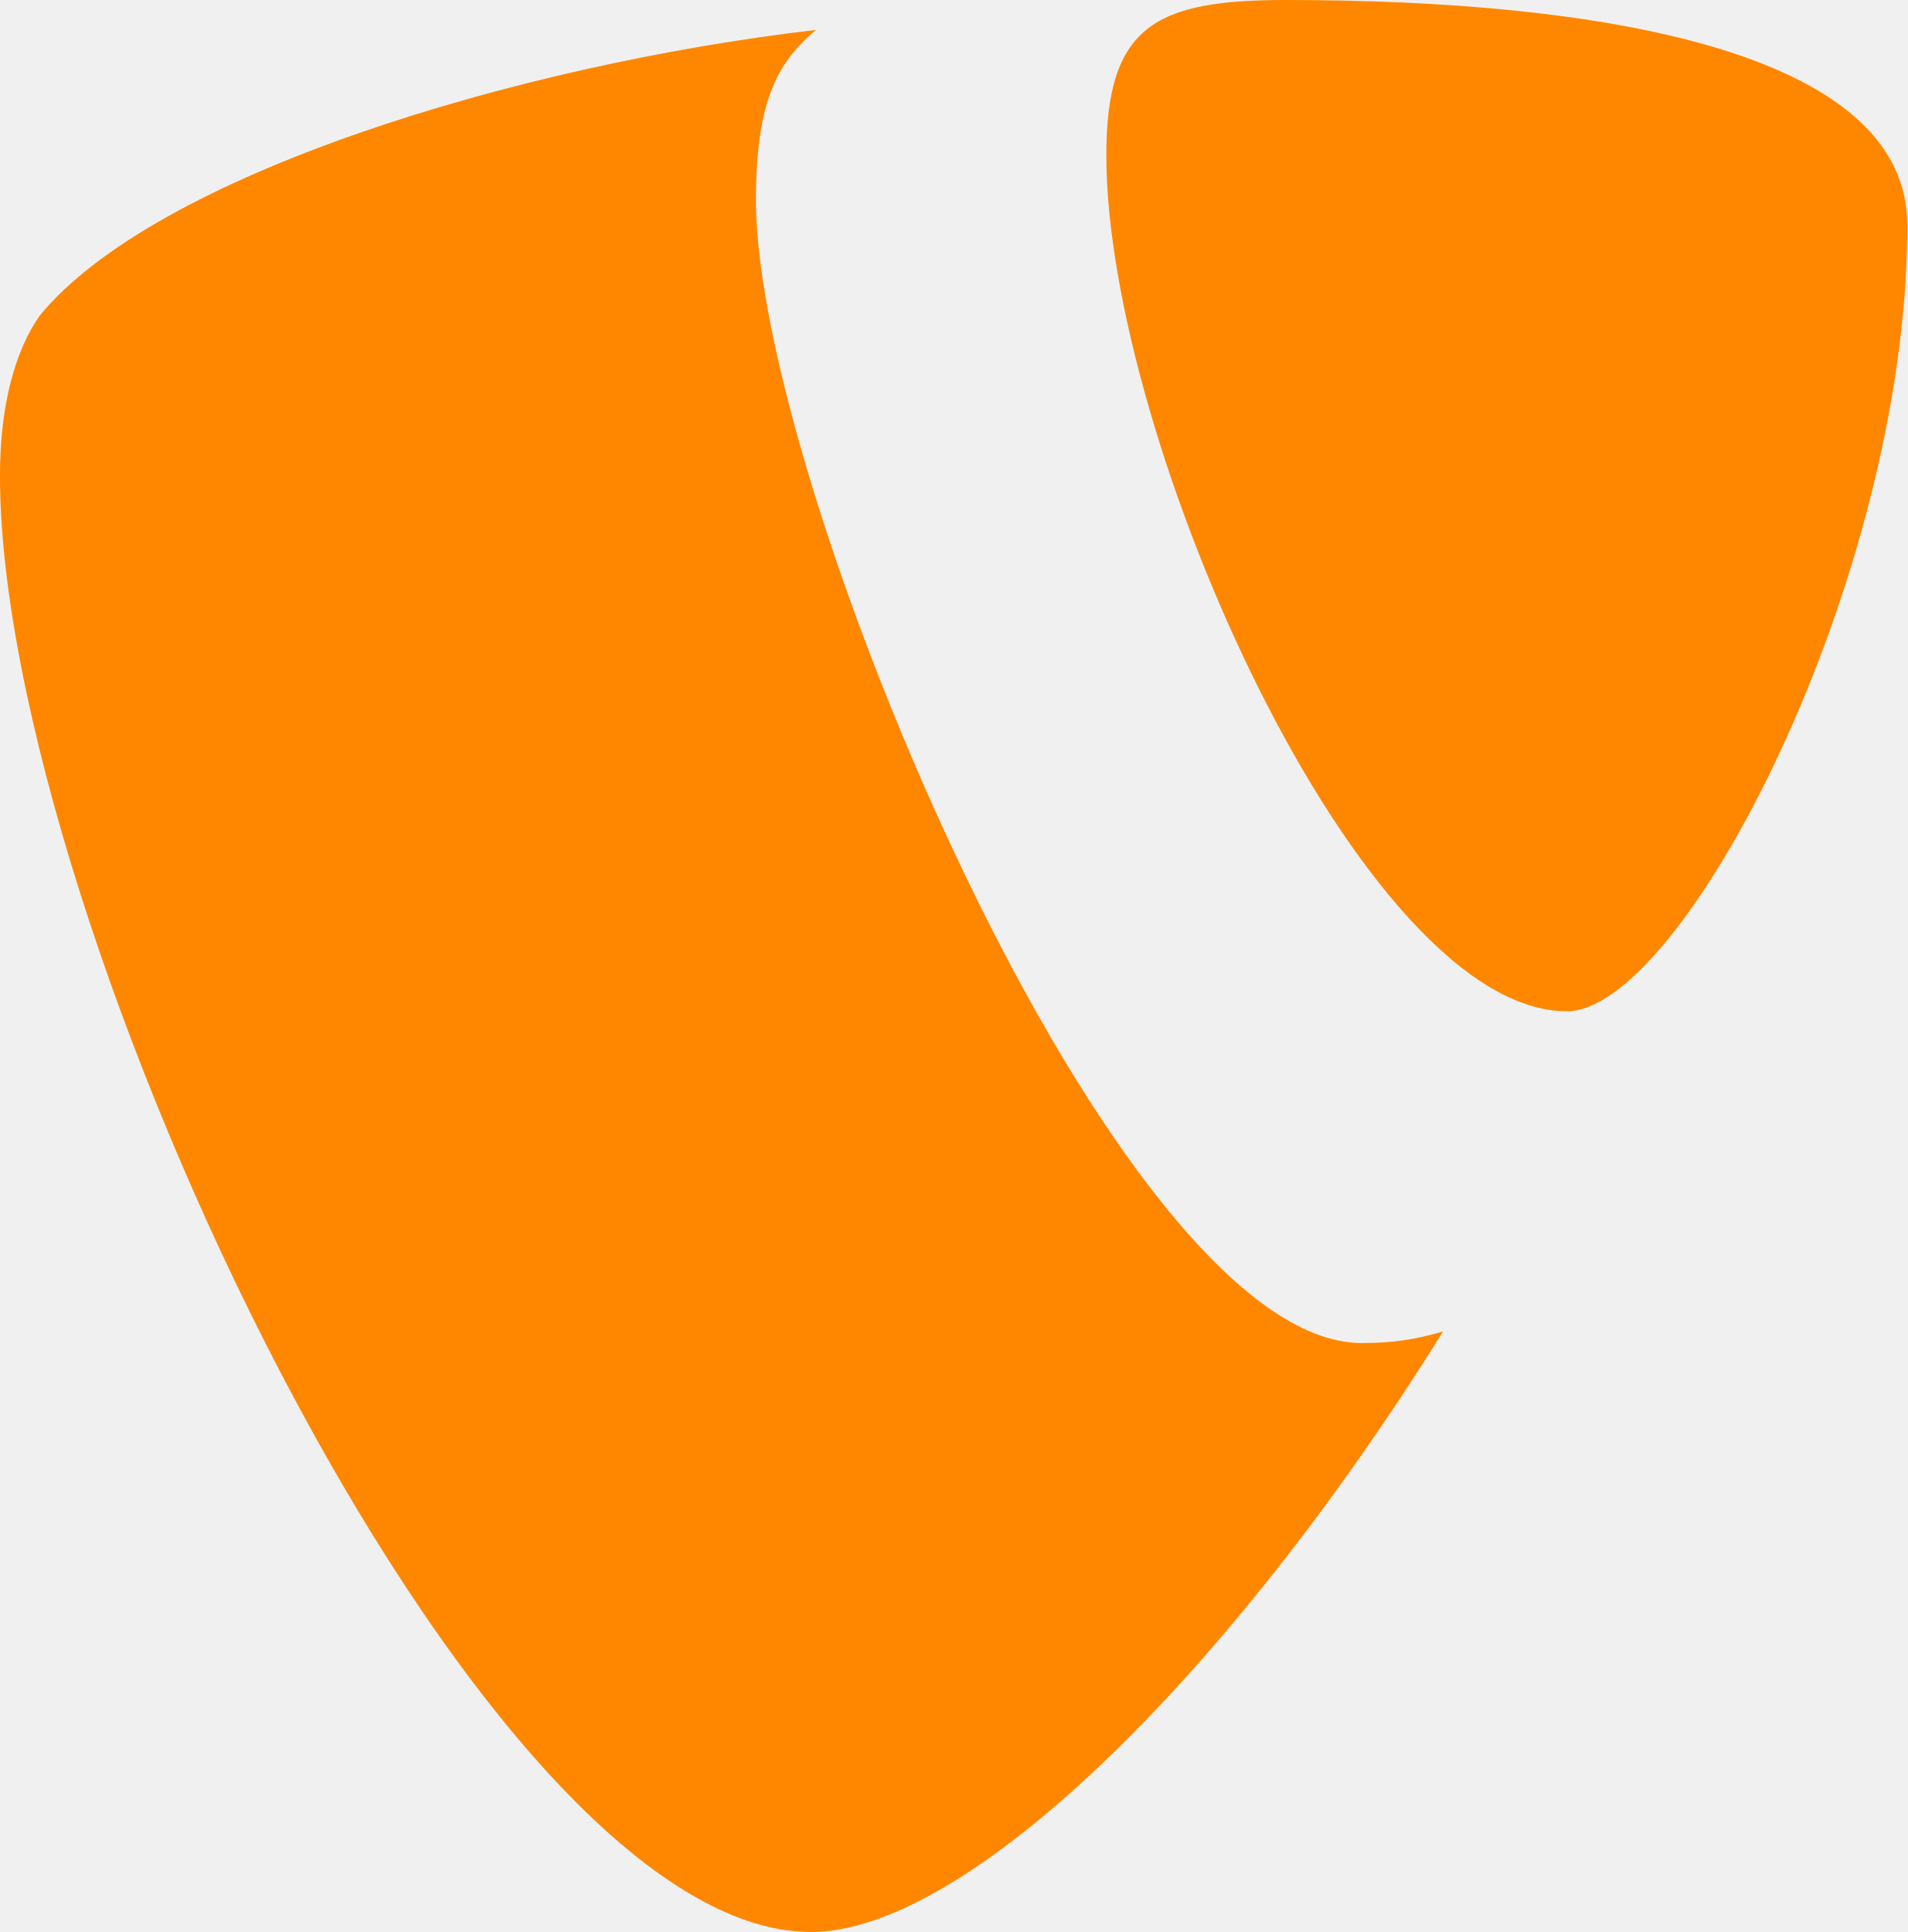
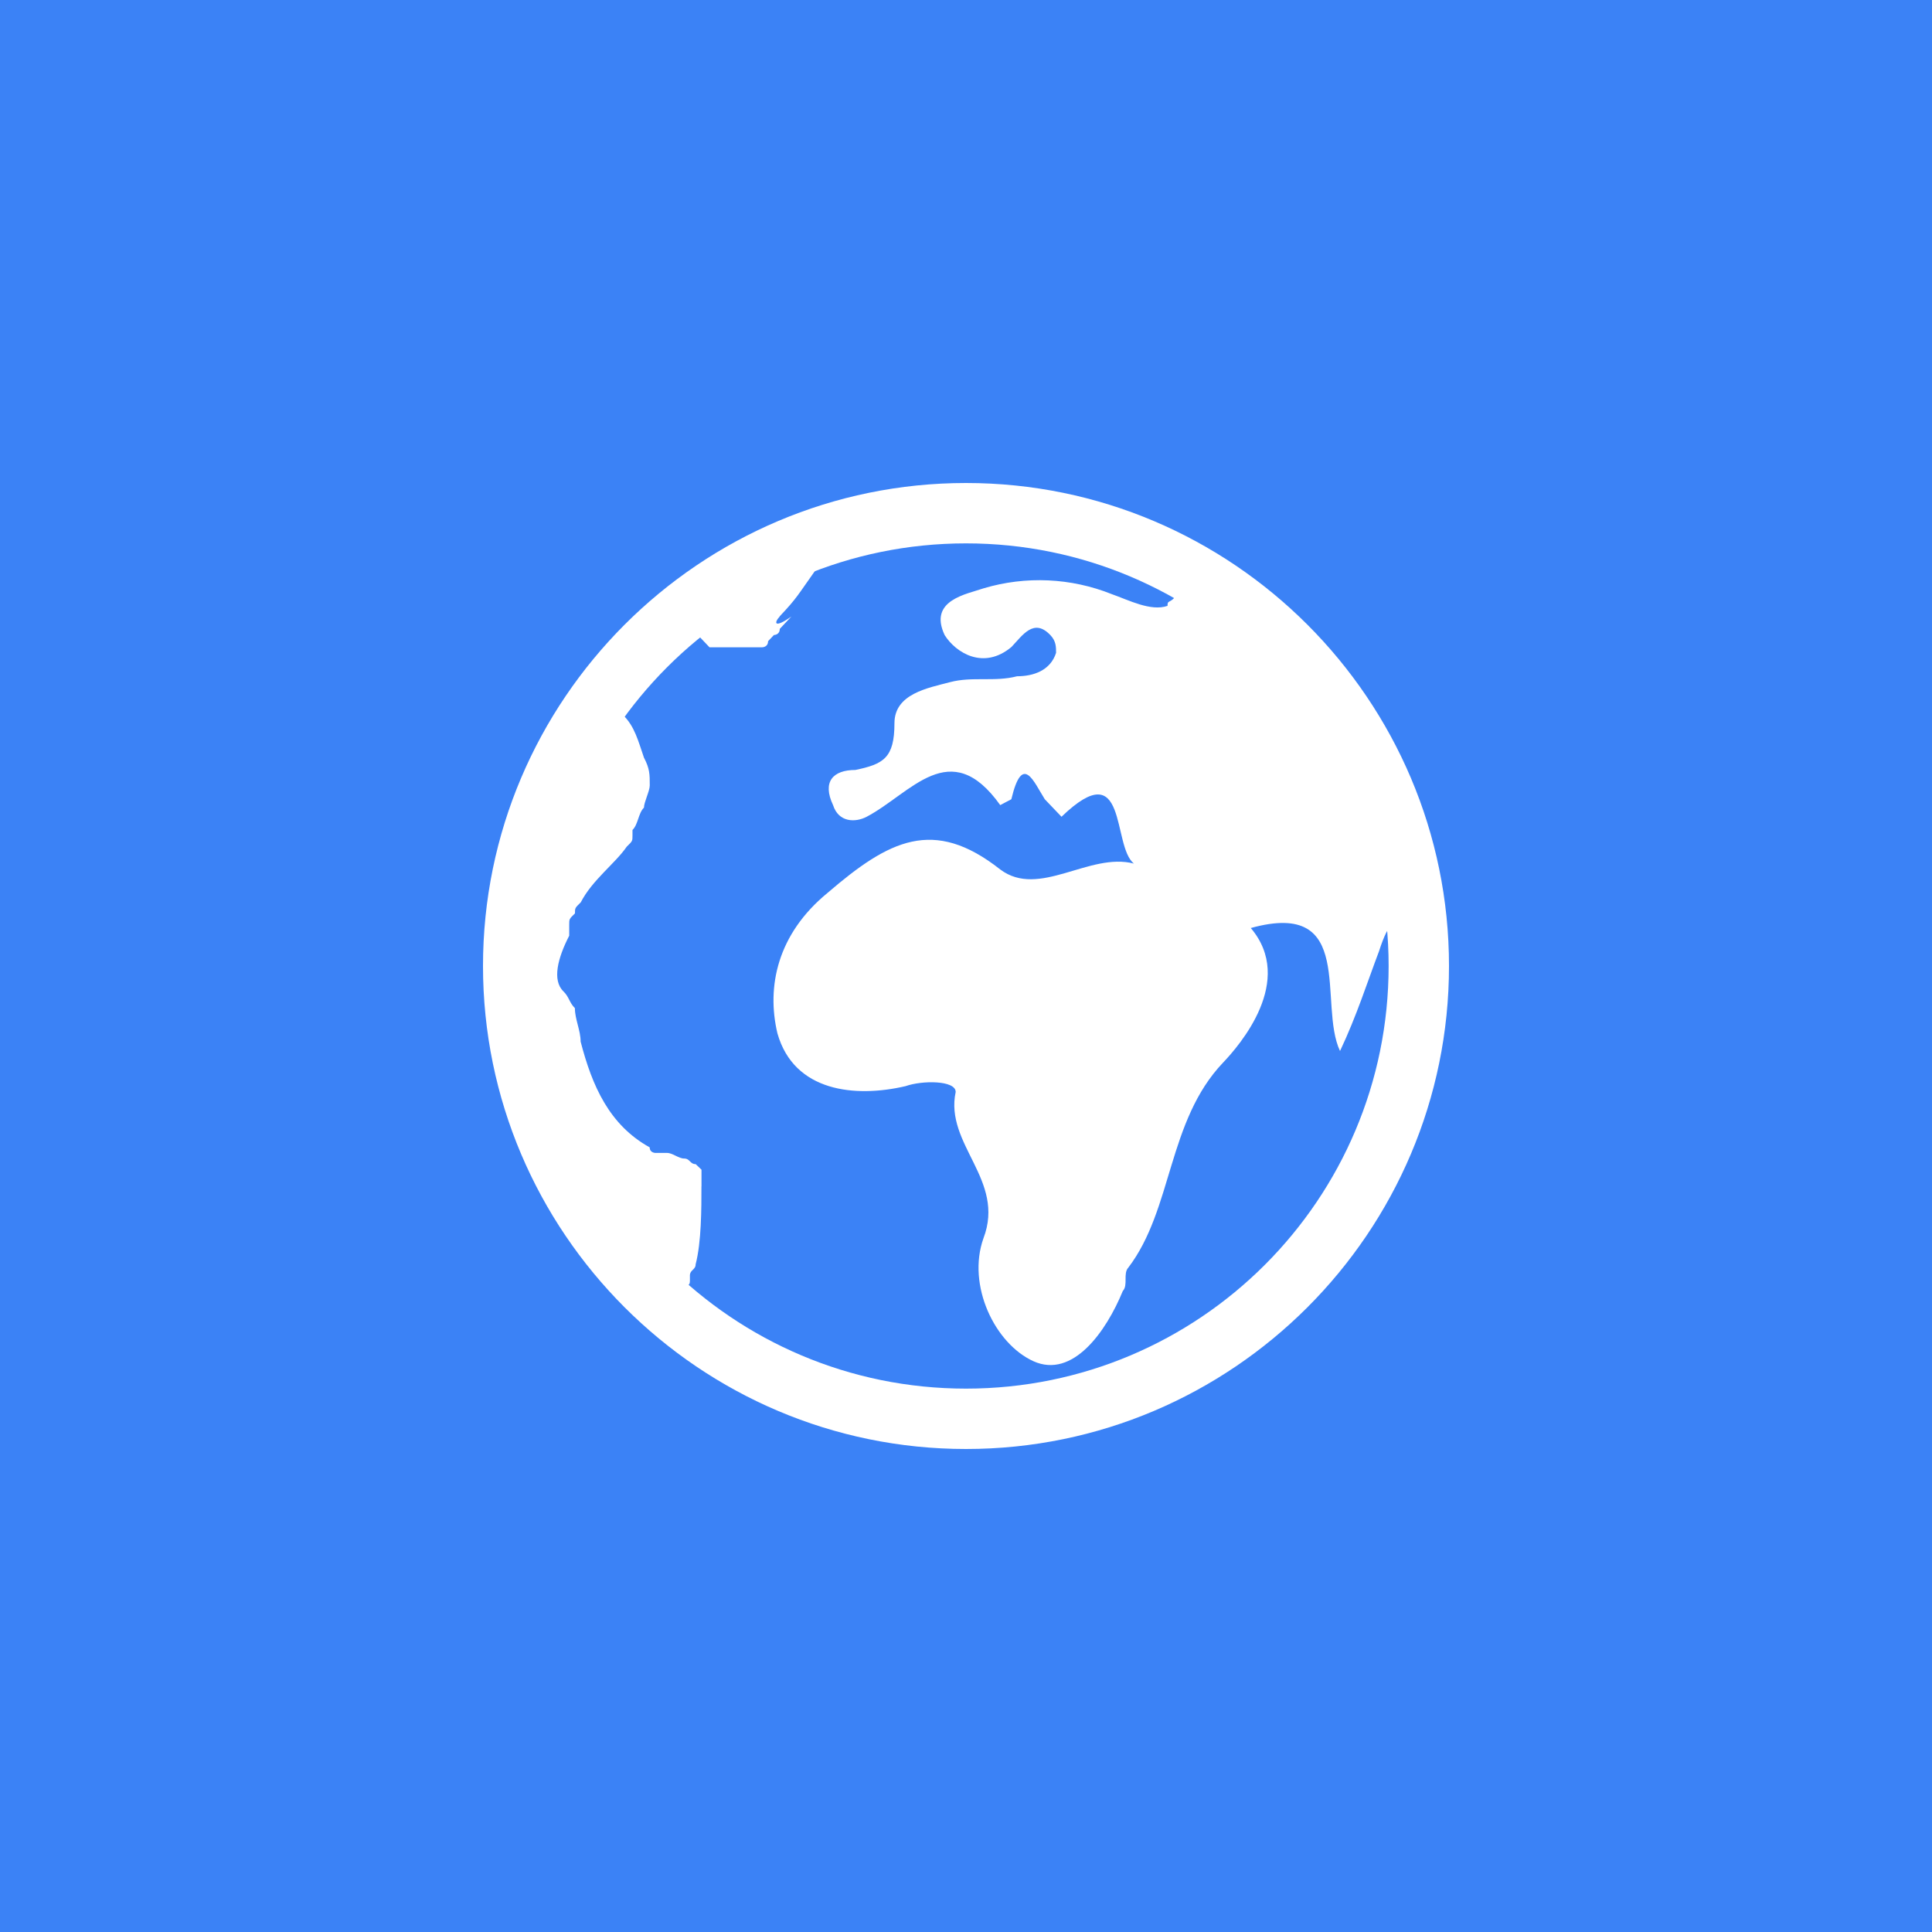
- <svg xmlns="http://www.w3.org/2000/svg" width="83.098" height="84.172" viewBox="43.201 42.122 83.098 84.172">
-   <path fill="#FF8700" d="M106.074 100.128c-1.247.368-2.242.506-3.549.506-10.689 0-26.389-37.359-26.389-49.793 0-4.577 1.083-6.104 2.613-7.415-13.084 1.527-28.784 6.329-33.806 12.433-1.085 1.529-1.743 3.926-1.743 6.98 0 19.41 20.718 63.455 35.332 63.455 6.765.001 18.164-11.112 27.542-26.166M99.25 42.122c13.52 0 27.049 2.18 27.049 9.812 0 15.483-9.819 34.246-14.832 34.246-8.942 0-20.065-24.867-20.065-37.301.001-5.67 2.181-6.757 7.848-6.757" />
+ <svg xmlns="http://www.w3.org/2000/svg" xml:space="preserve" viewBox="0 0 64 64">
+   <path fill="#3b82f6" d="M0 0h64v64H0z" />
+   <path fill="#FFF" d="M32 18c7.732 0 14 6.268 14 14s-6.268 14-14 14-14-6.268-14-14 6.268-14 14-14m0-2c-8.822 0-16 7.178-16 16s7.178 16 16 16 16-7.178 16-16-7.178-16-16-16z" />
+   <path fill="#FFF" d="M46 30.756c-.44-4.728-3.204-8.786-7.09-10.96-.184.194-.234.08-.234.274-.554.194-1.292-.194-1.846-.388a6.46 6.46 0 0 0-4.244-.194c-.554.194-1.844.388-1.292 1.552.368.584 1.29 1.166 2.214.39.368-.388.74-.97 1.29-.388.186.196.186.39.186.584-.186.58-.74.776-1.292.776-.74.194-1.48 0-2.216.194-.74.194-1.846.388-1.846 1.36 0 1.16-.37 1.356-1.294 1.55-.74 0-1.106.388-.74 1.164.186.58.74.58 1.11.388 1.476-.776 2.768-2.716 4.428-.388l.368-.194c.37-1.552.74-.58 1.108 0l.554.58c2.214-2.132 1.66.972 2.4 1.552-1.48-.388-3.14 1.164-4.43.194-2.214-1.744-3.69-.968-5.72.776-1.66 1.36-2.03 3.104-1.66 4.656.552 1.94 2.58 2.134 4.244 1.746.552-.196 1.66-.196 1.66.192-.37 1.746 1.66 2.91.92 4.848-.552 1.552.372 3.492 1.66 4.074 1.294.58 2.4-.97 2.956-2.328.184-.194 0-.58.184-.776 1.476-1.94 1.292-4.848 3.136-6.788.554-.58 2.4-2.714.92-4.46 3.508-.97 2.22 2.52 2.956 4.074.552-1.164.92-2.328 1.29-3.3.184-.58.32-.76.32-.76zM25.825 20.42c.58-.612.606-.712 1.188-1.53-1.218.428-2.748 1.276-3.846 2.198l.336.354h1.746s.194 0 .194-.2l.194-.206s.194 0 .194-.204l.192-.204.194-.206c-.58.41-.58.206-.388 0 0 .206 0 .206 0 0 0 .206 0 0 0 0l-.004-.002zM23.238 39.3s-.192-.184 0 0c-.192-.184-.192-.184 0 0v-.552l-.192-.184c-.19 0-.19-.186-.38-.186s-.38-.186-.572-.186h-.382s-.19 0-.19-.184c-1.336-.74-1.906-2.03-2.288-3.504 0-.37-.19-.74-.19-1.108-.188-.186-.188-.37-.38-.556-.38-.368-.188-1.106.192-1.844v-.368c0-.186 0-.186.19-.37 0-.18 0-.18.192-.366.38-.74 1.144-1.292 1.524-1.846.19-.184.19-.184.19-.368v-.184c.19-.184.19-.554.38-.74 0-.18.192-.552.192-.736 0-.37 0-.554-.192-.92-.192-.556-.308-1.036-.688-1.406-1.716 2.4-2.74 5.092-2.74 8.226 0 4.246 1.806 8.012 4.828 10.648 0 0 .122.052.122-.128v-.188c0-.184.19-.184.19-.368.192-.74.192-1.844.192-2.58l.002-.002z" />
</svg>
